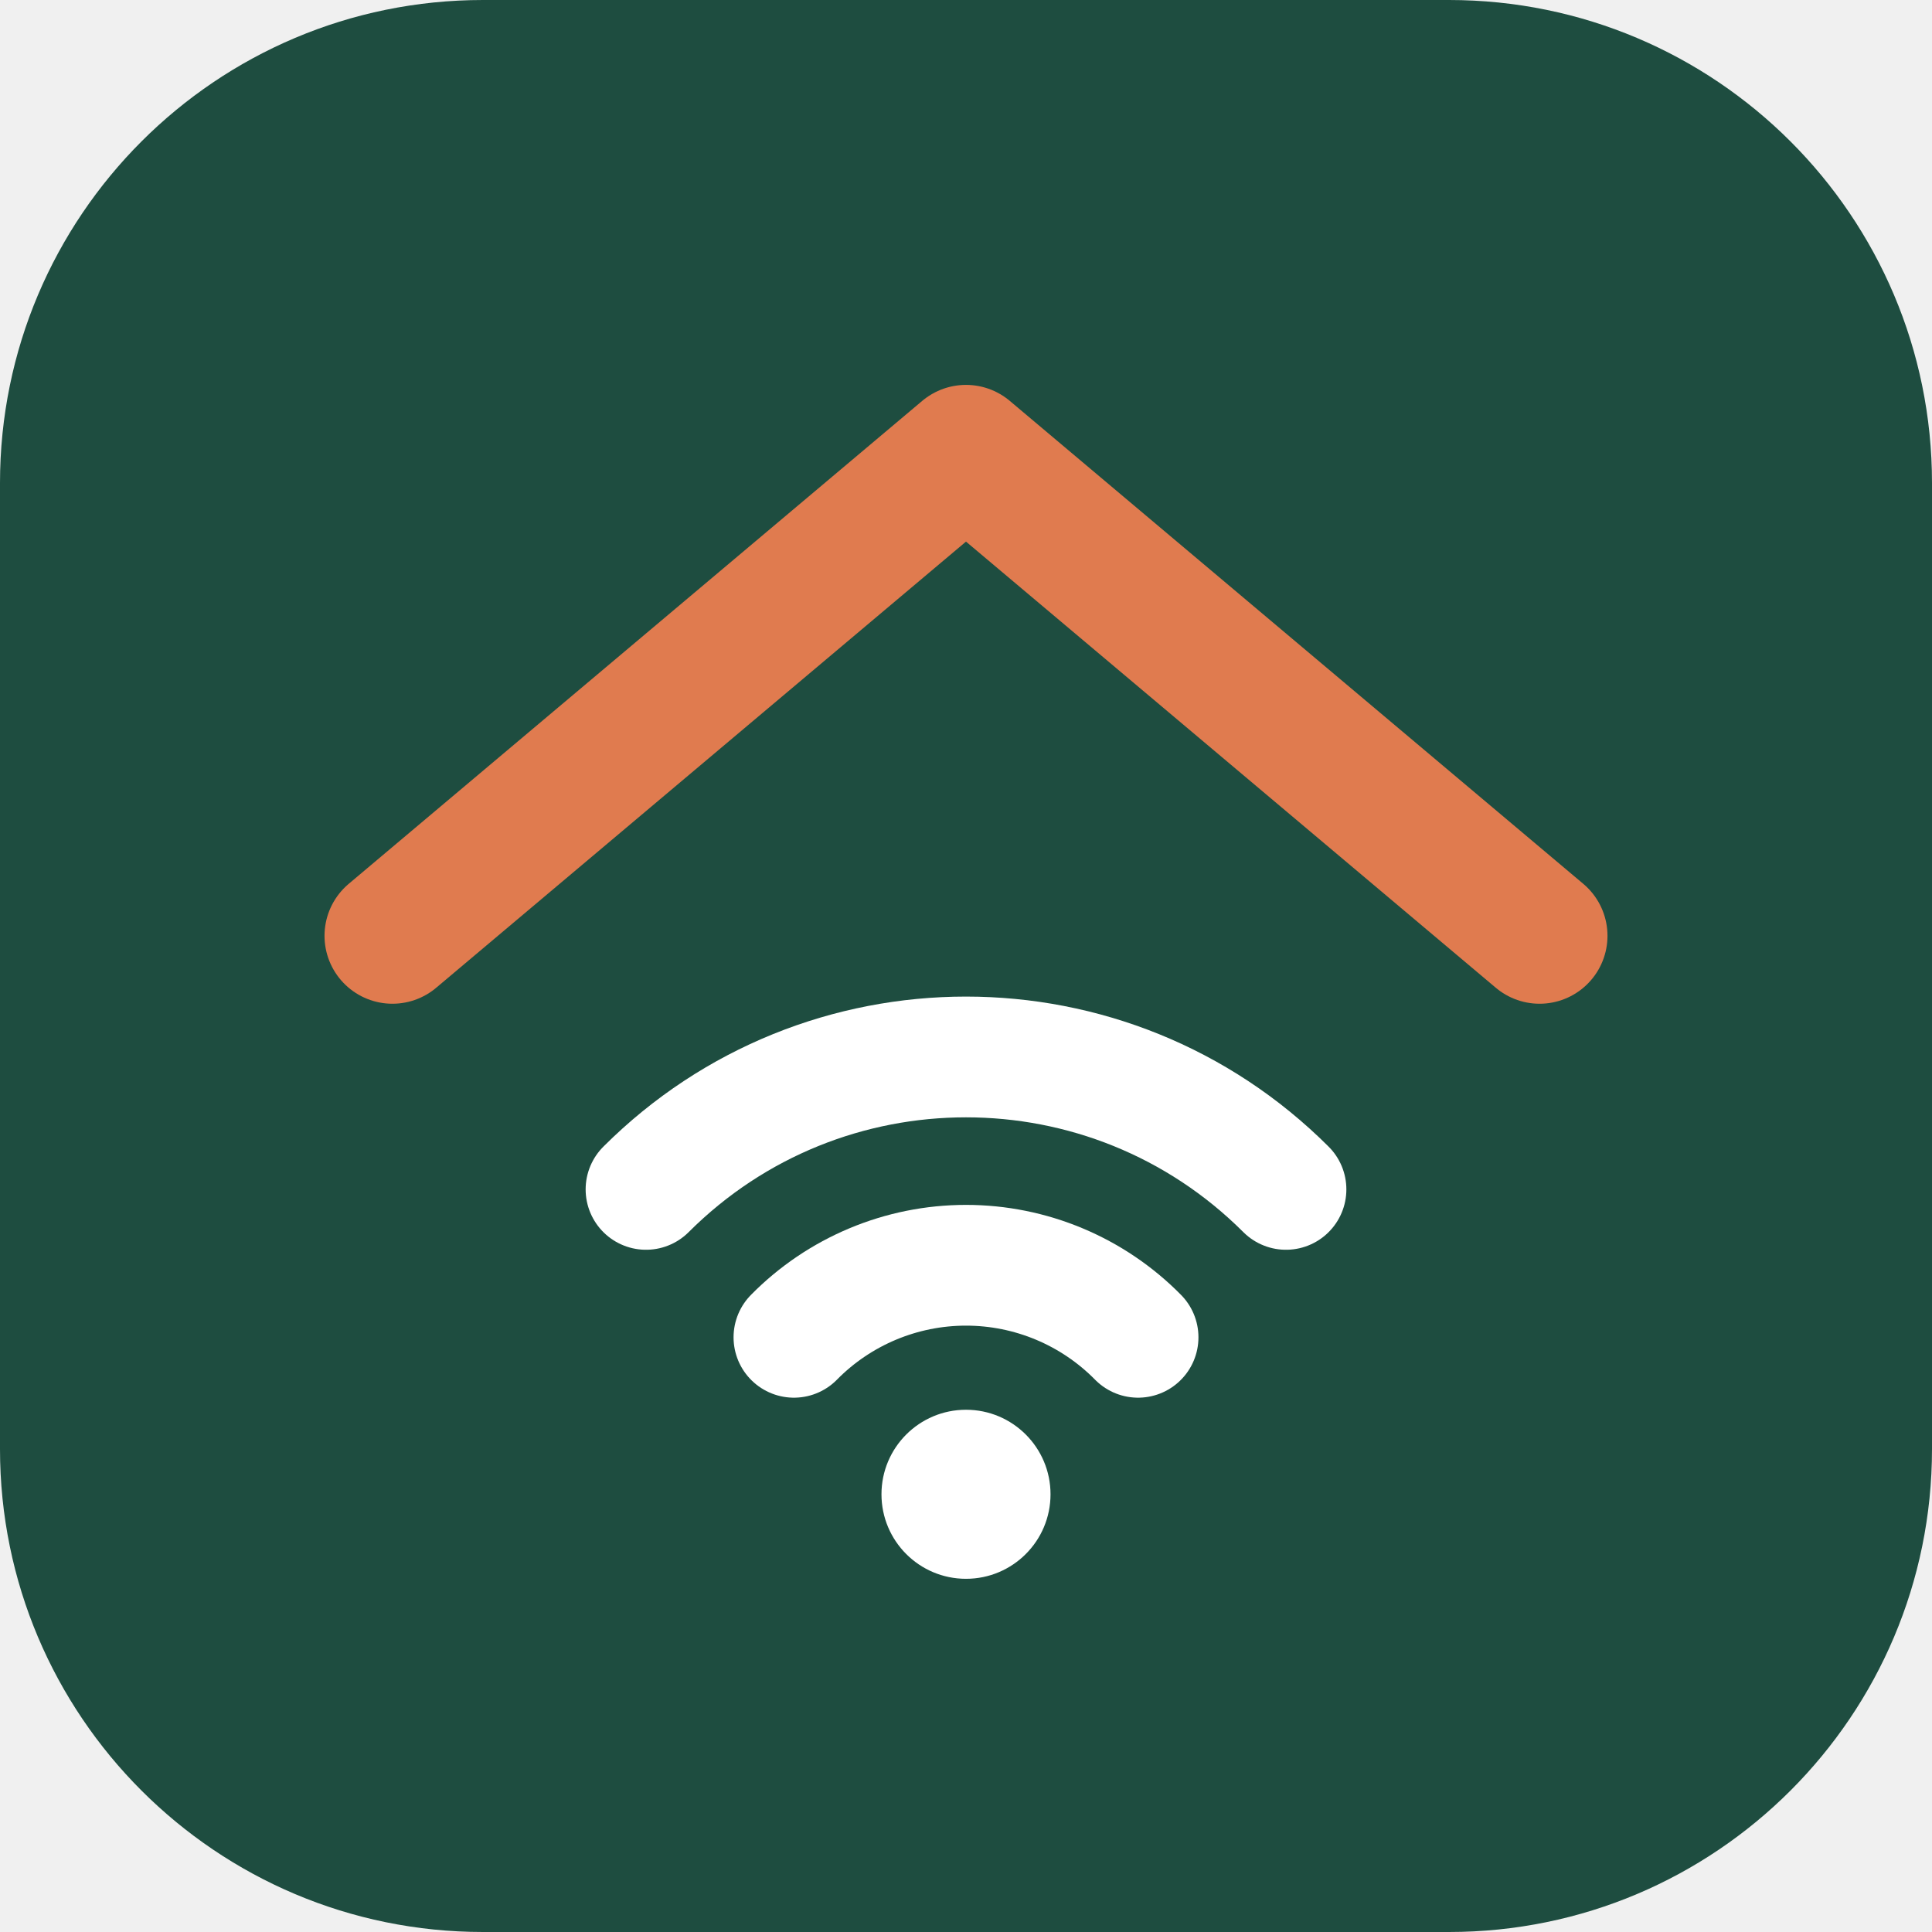
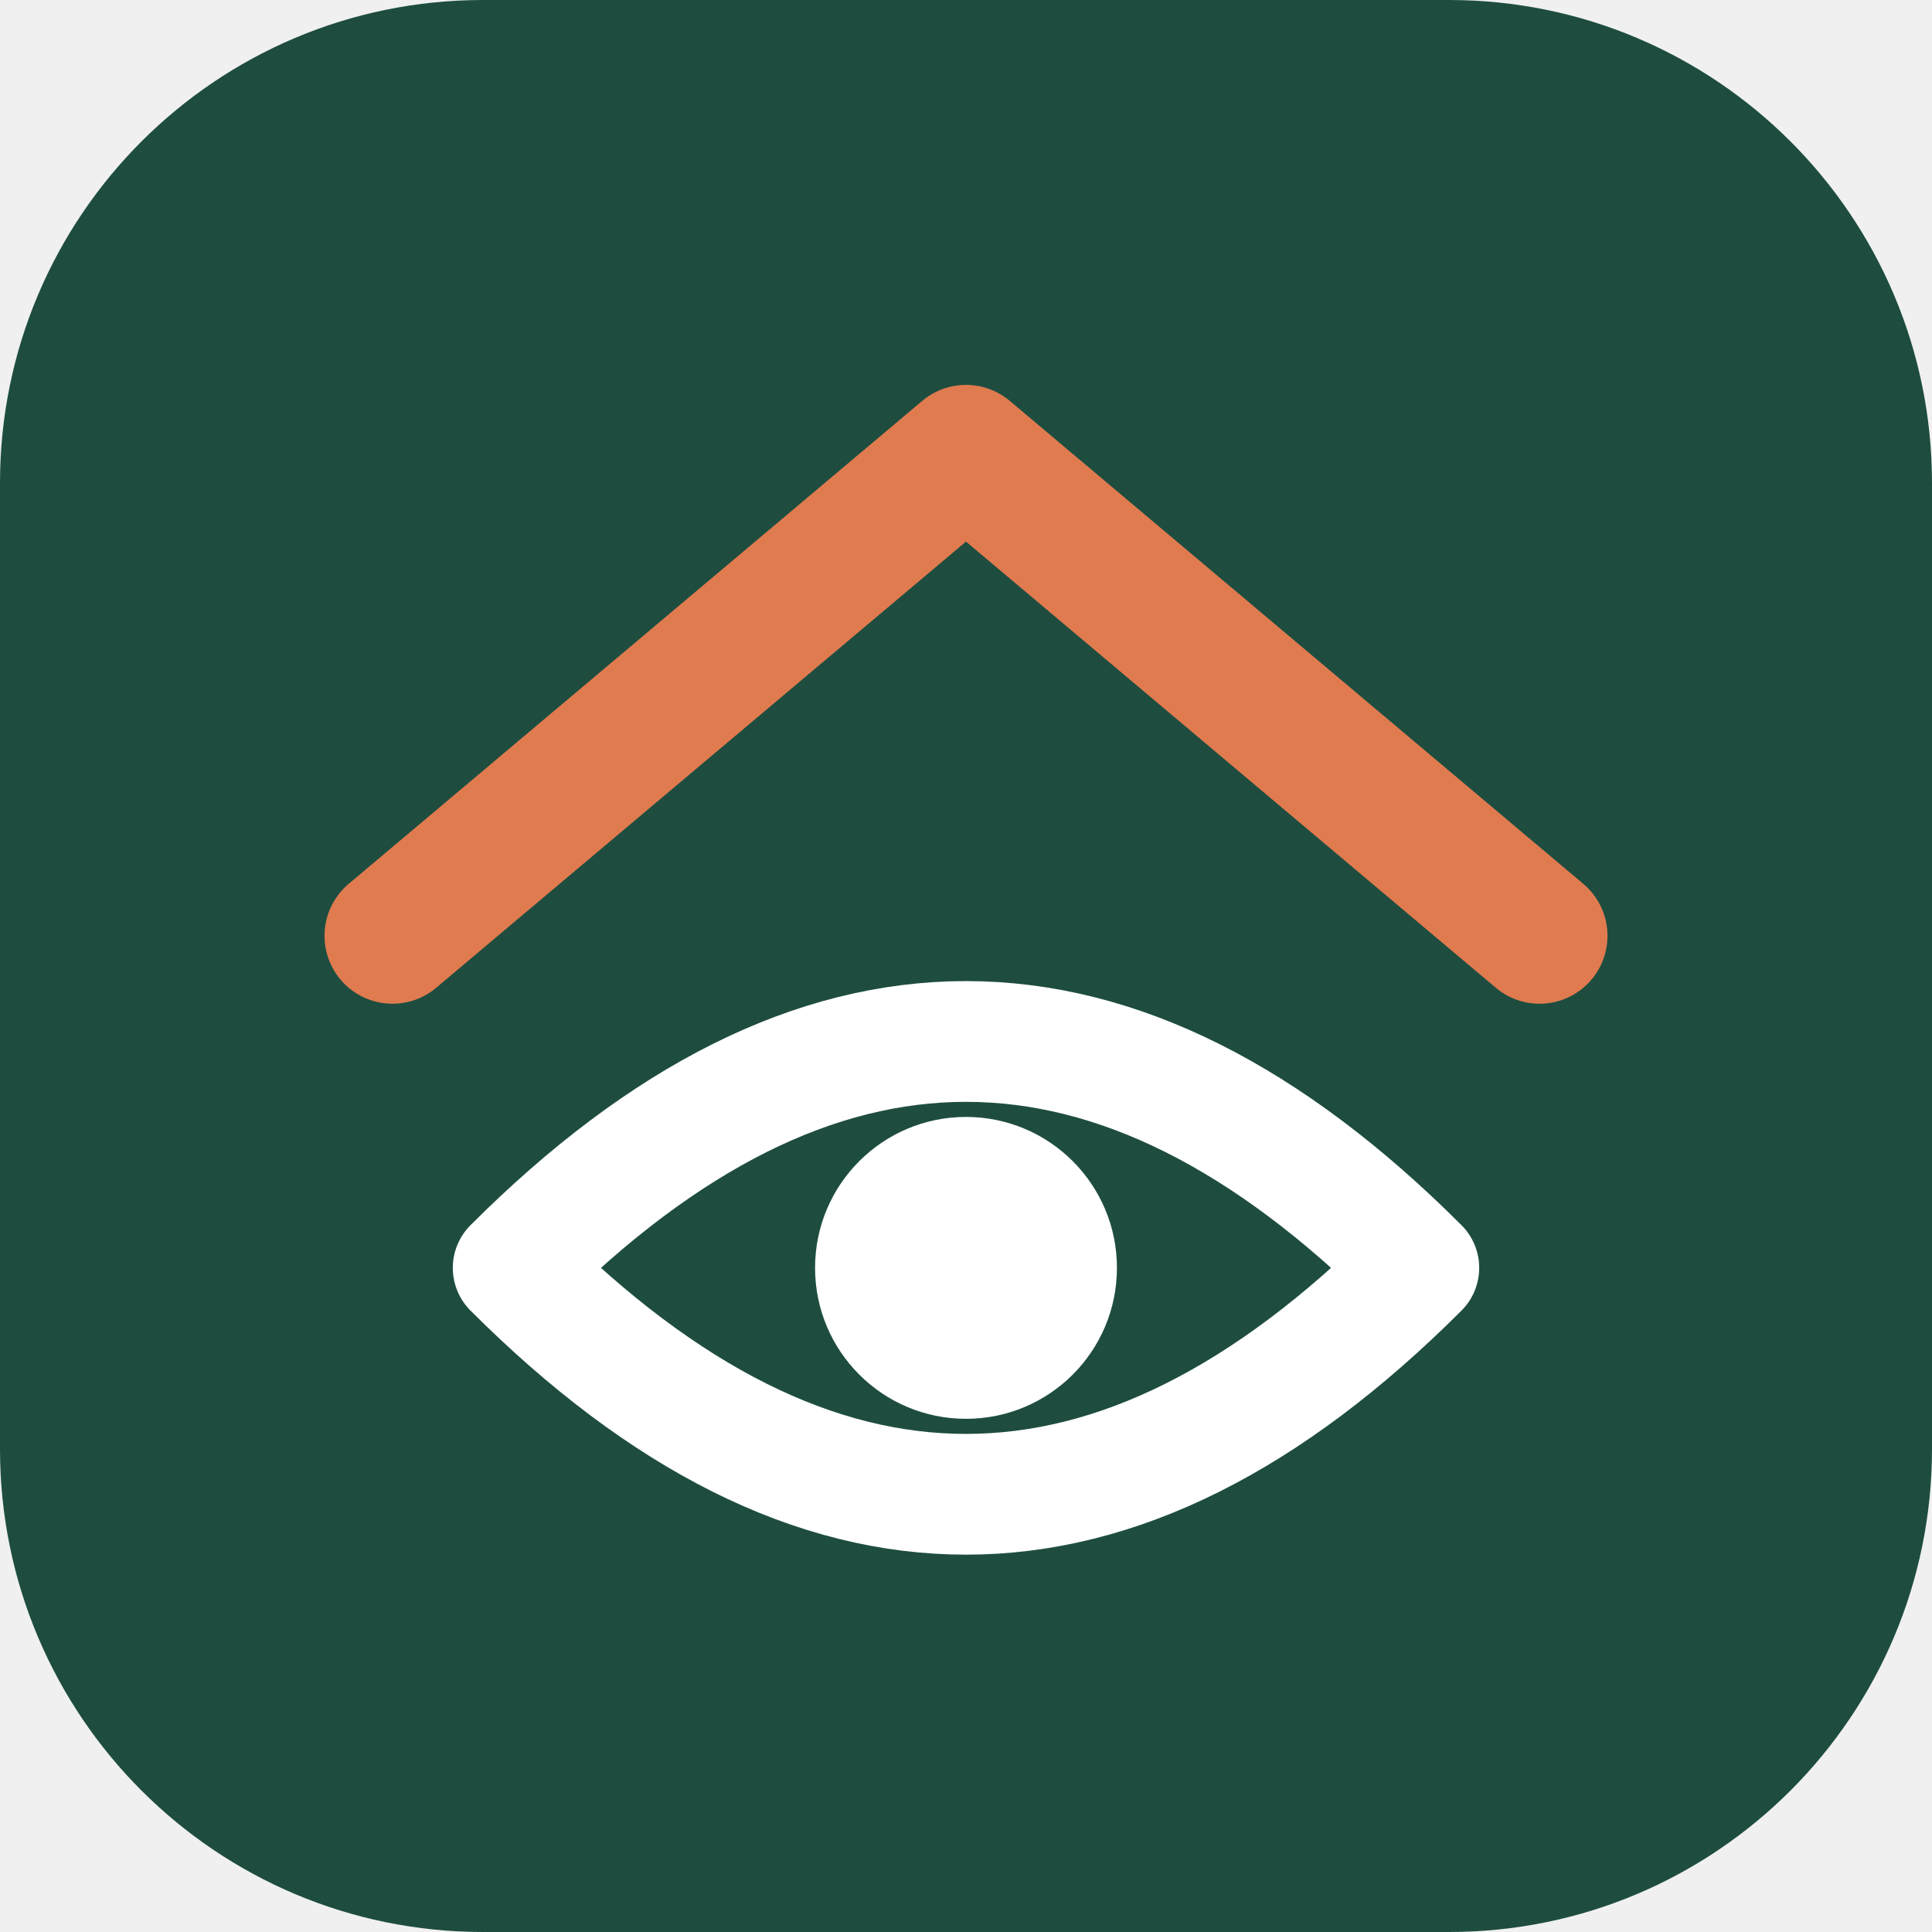
<svg xmlns="http://www.w3.org/2000/svg" width="64" height="64" viewBox="0 0 64 64" fill="none" role="img" aria-label="Domi">
  <rect width="64" height="64" rx="16" fill="#1E4D40" />
  <path d="M13 31 L32 15 L51 31" stroke="#E07B4F" stroke-width="4.5" stroke-linecap="round" stroke-linejoin="round" />
-   <path d="M21.4 39.4 A15 15 0 0 1 42.6 39.4" stroke="#FFFFFF" stroke-width="4" stroke-linecap="round" />
-   <path d="M26.3 44.3 A8 8 0 0 1 37.7 44.3" stroke="#FFFFFF" stroke-width="4" stroke-linecap="round" />
-   <circle cx="32" cy="49.5" r="2.8" fill="#FFFFFF" />
+   <path d="M17 42 Q32 27 47 42 Q32 57 17 42 Z" stroke="#FFFFFF" stroke-width="4" stroke-linejoin="round" />
+   <circle cx="32" cy="42" r="5" fill="#FFFFFF" />
</svg>
